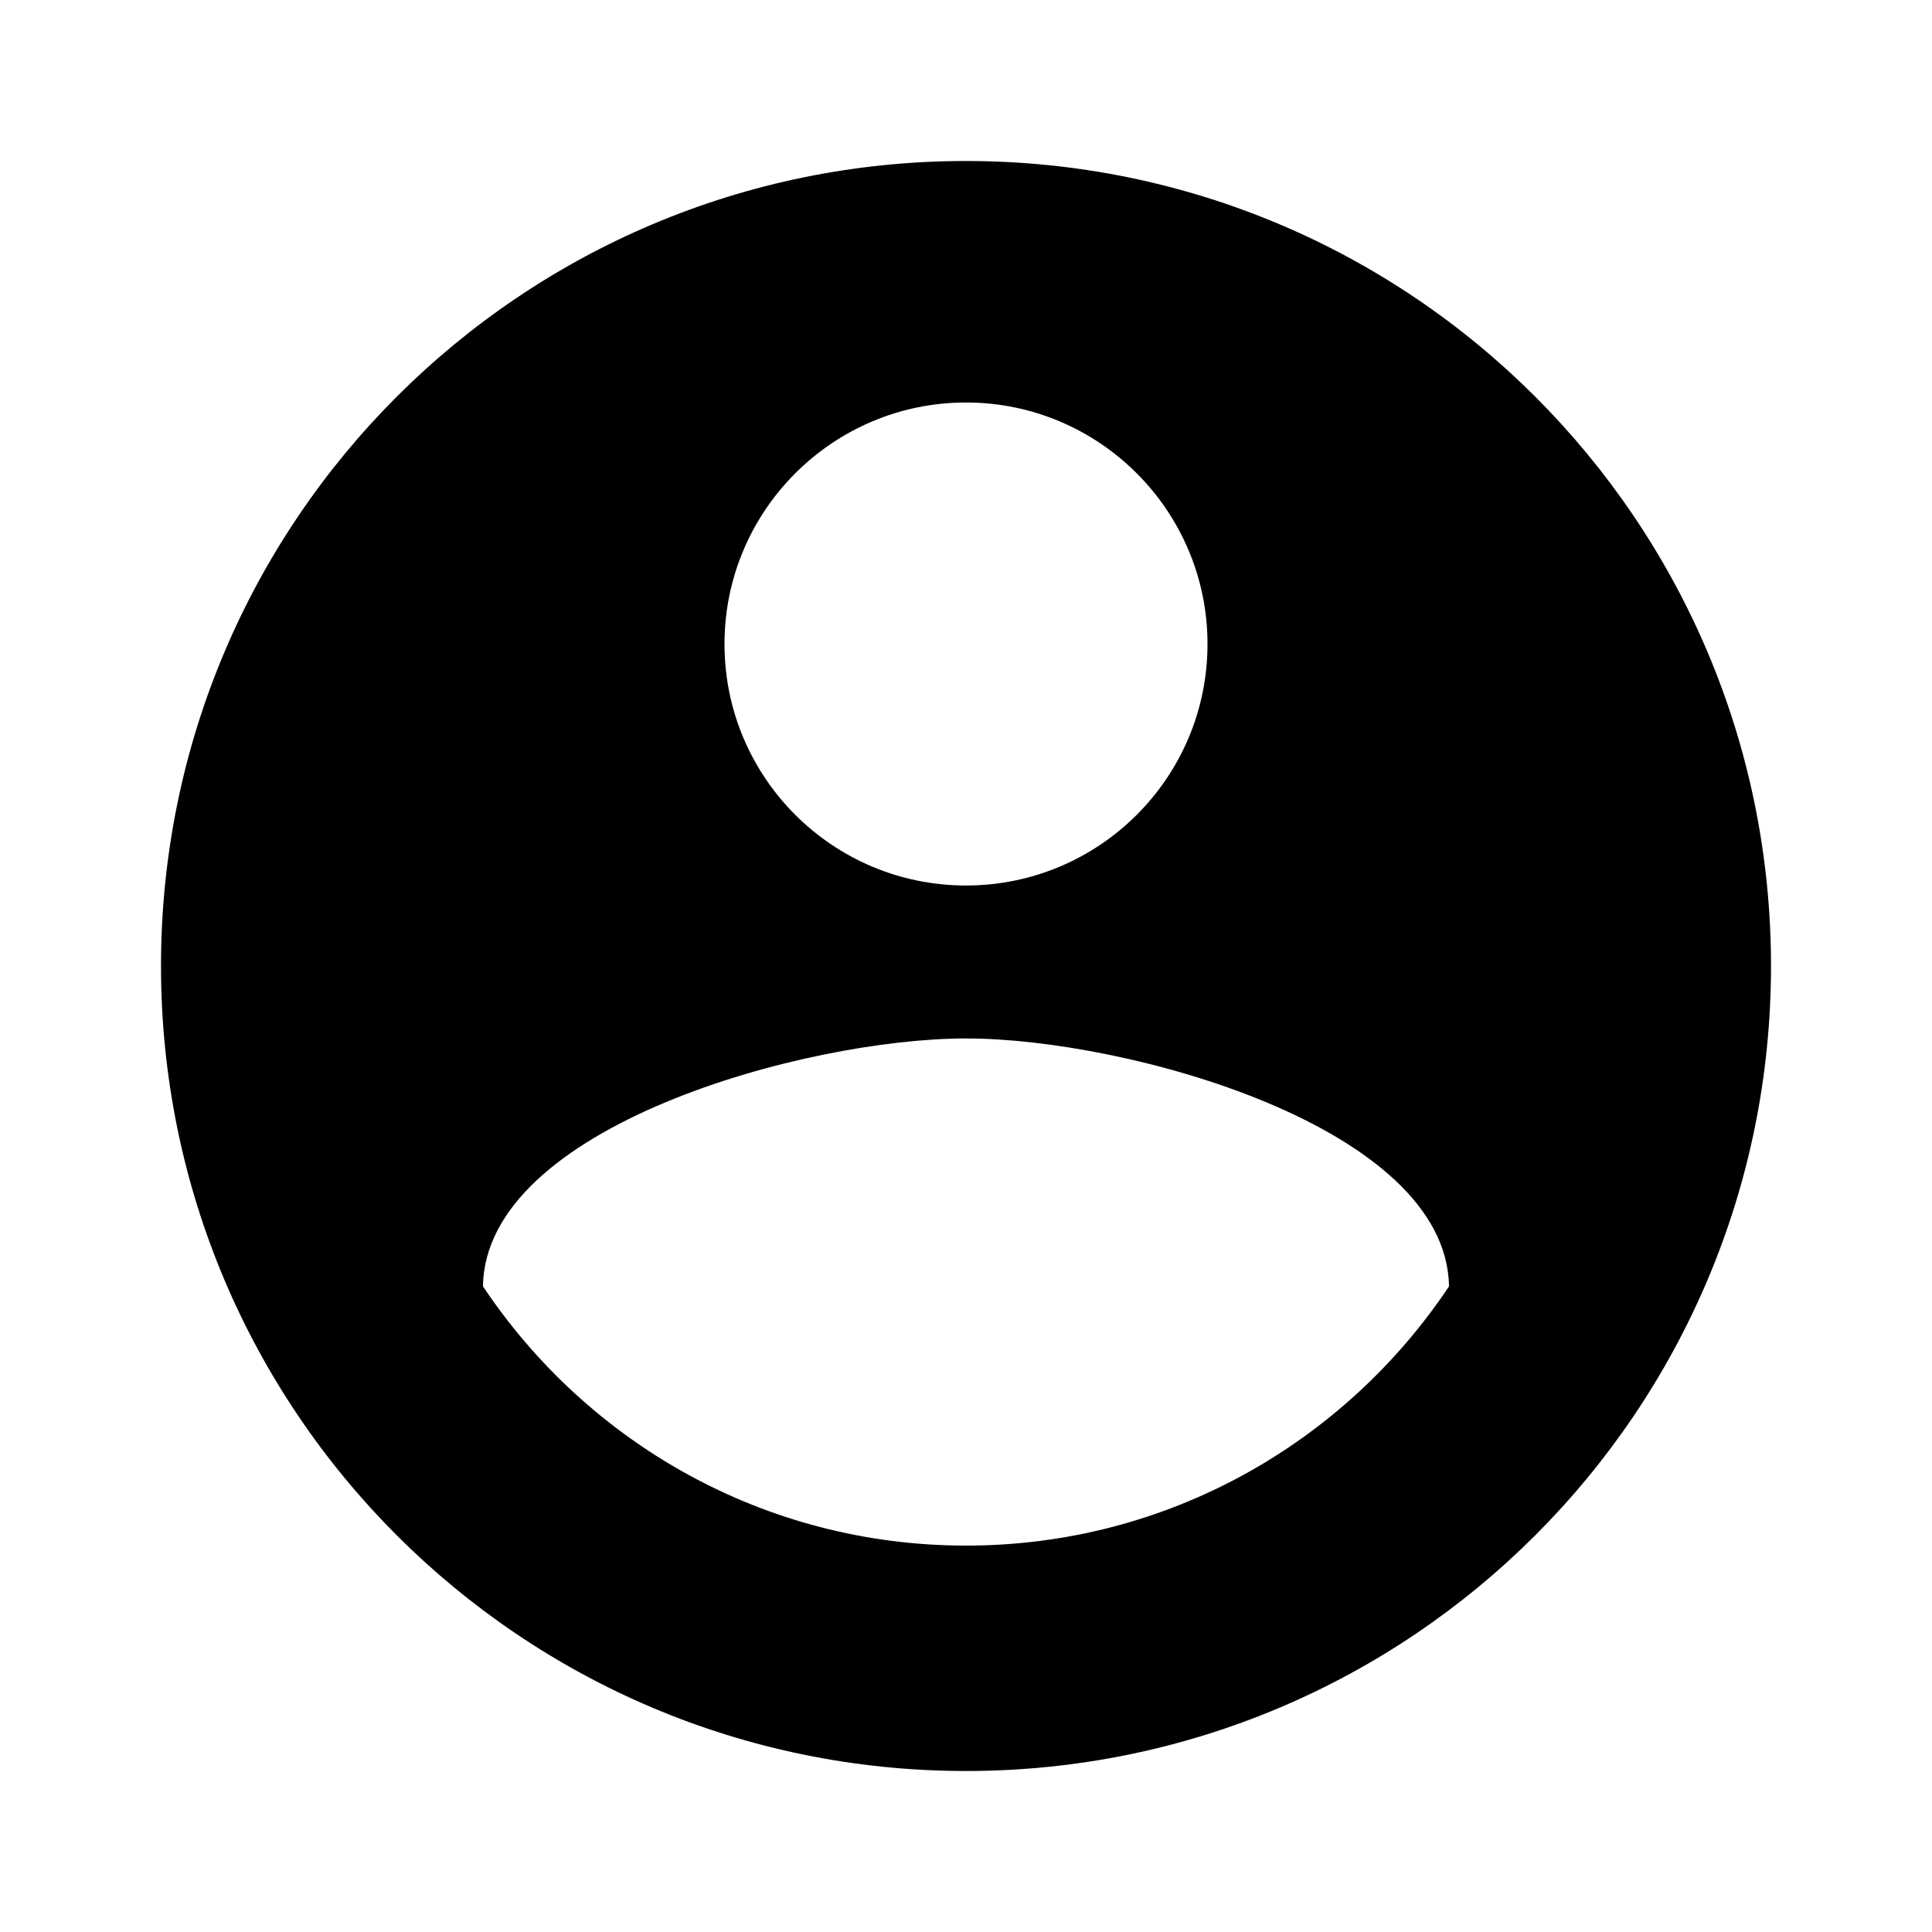
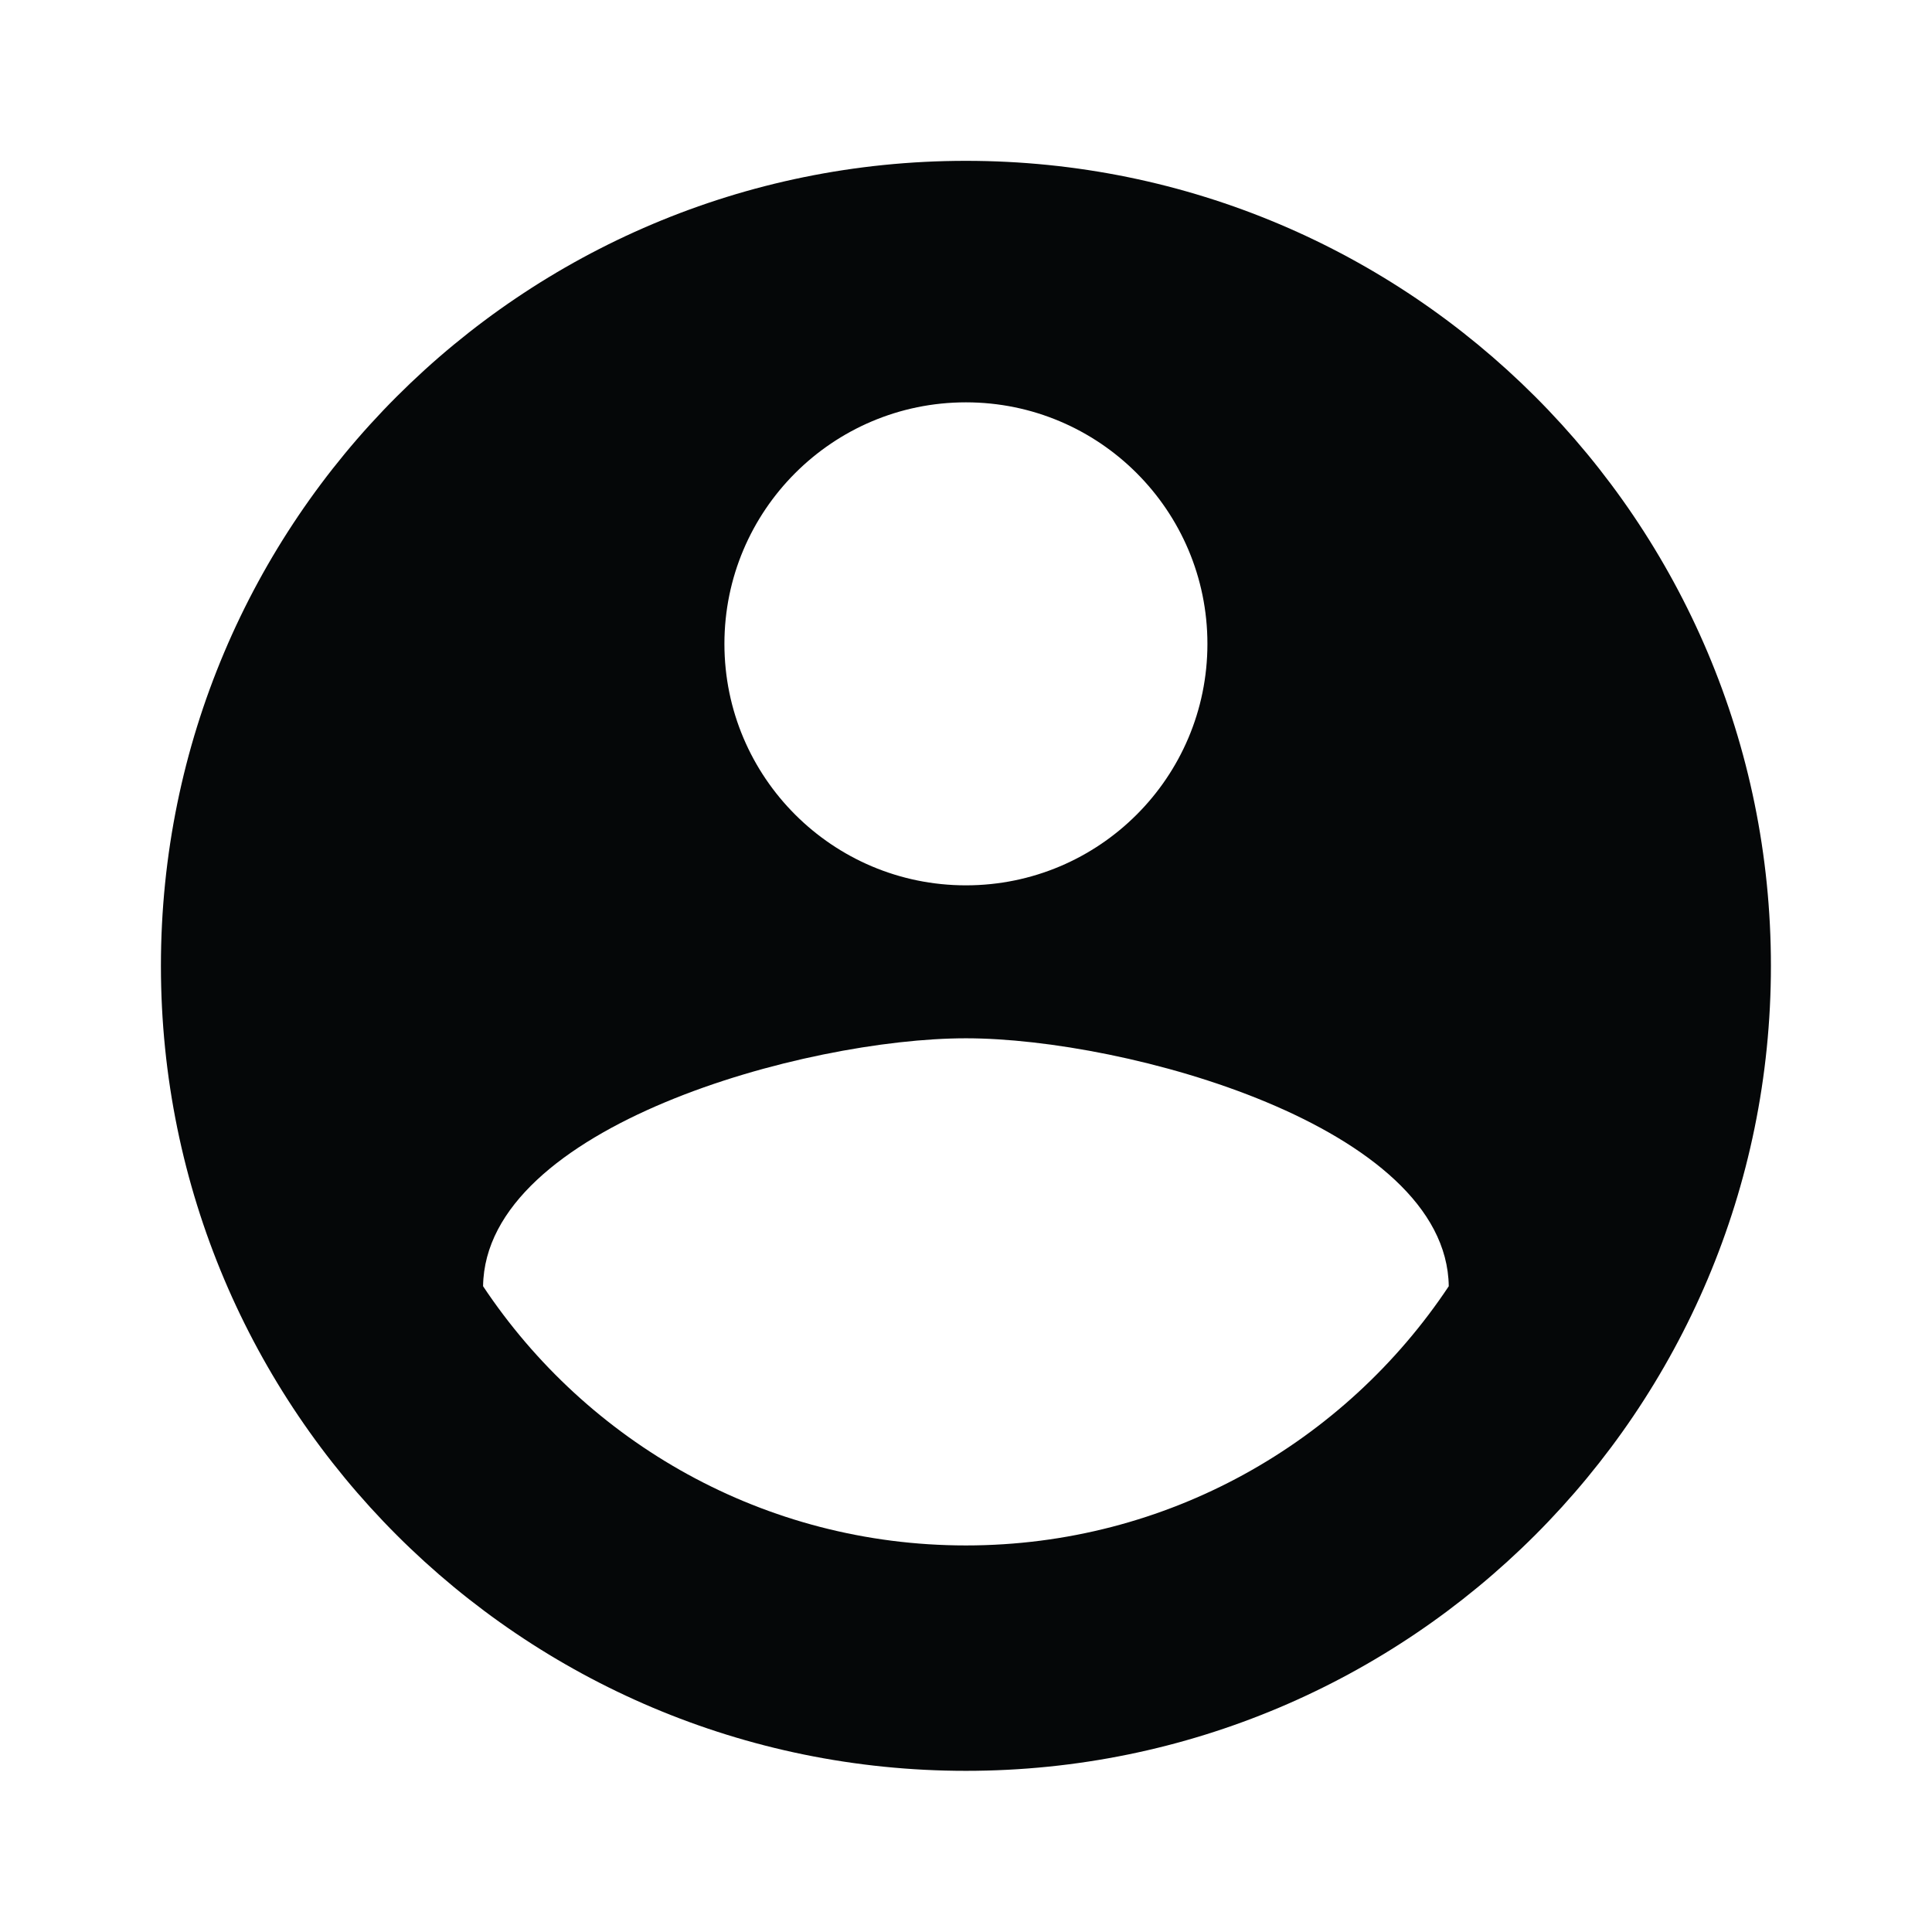
- <svg viewBox="0 0 24 24">
-   <path d="M12 2c-5.525 0-10 4.475-10 10s4.475 10 10 10 10-4.475 10-10-4.475-10-10-10zM12 5c1.655 0 3 1.345 3 3 0 1.66-1.345 3-3 3s-3-1.34-3-3c0-1.655 1.345-3 3-3zM12 19.2c-2.505 0-4.705-1.28-6-3.22 0.025-1.985 4.005-3.080 6-3.080s5.97 1.095 6 3.080c-1.295 1.94-3.495 3.22-6 3.22z" />
+ <svg xmlns="http://www.w3.org/2000/svg" version="1.1" baseProfile="full" width="24" height="24" viewBox="0 0 24.00 24.00" enable-background="new 0 0 24.00 24.00" xml:space="preserve">
+   <path fill="#050708" fill-opacity="1" stroke-width="0.2" stroke-linejoin="round" d="M 11.999,19.198C 9.495,19.198 7.292,17.919 6.001,15.978C 6.027,13.991 10.005,12.898 11.999,12.898C 13.993,12.898 17.971,13.991 17.997,15.978C 16.706,17.919 14.503,19.198 11.999,19.198 Z M 11.999,4.998C 13.655,4.998 14.999,6.342 14.999,7.998C 14.999,9.656 13.655,10.998 11.999,10.998C 10.343,10.998 8.999,9.656 8.999,7.998C 8.999,6.342 10.343,4.998 11.999,4.998 Z M 11.999,1.998C 6.476,1.998 1.999,6.474 1.999,11.998C 1.999,17.521 6.476,21.998 11.999,21.998C 17.522,21.998 21.999,17.521 21.999,11.998C 21.999,6.474 17.522,1.998 11.999,1.998 Z " />
</svg>
